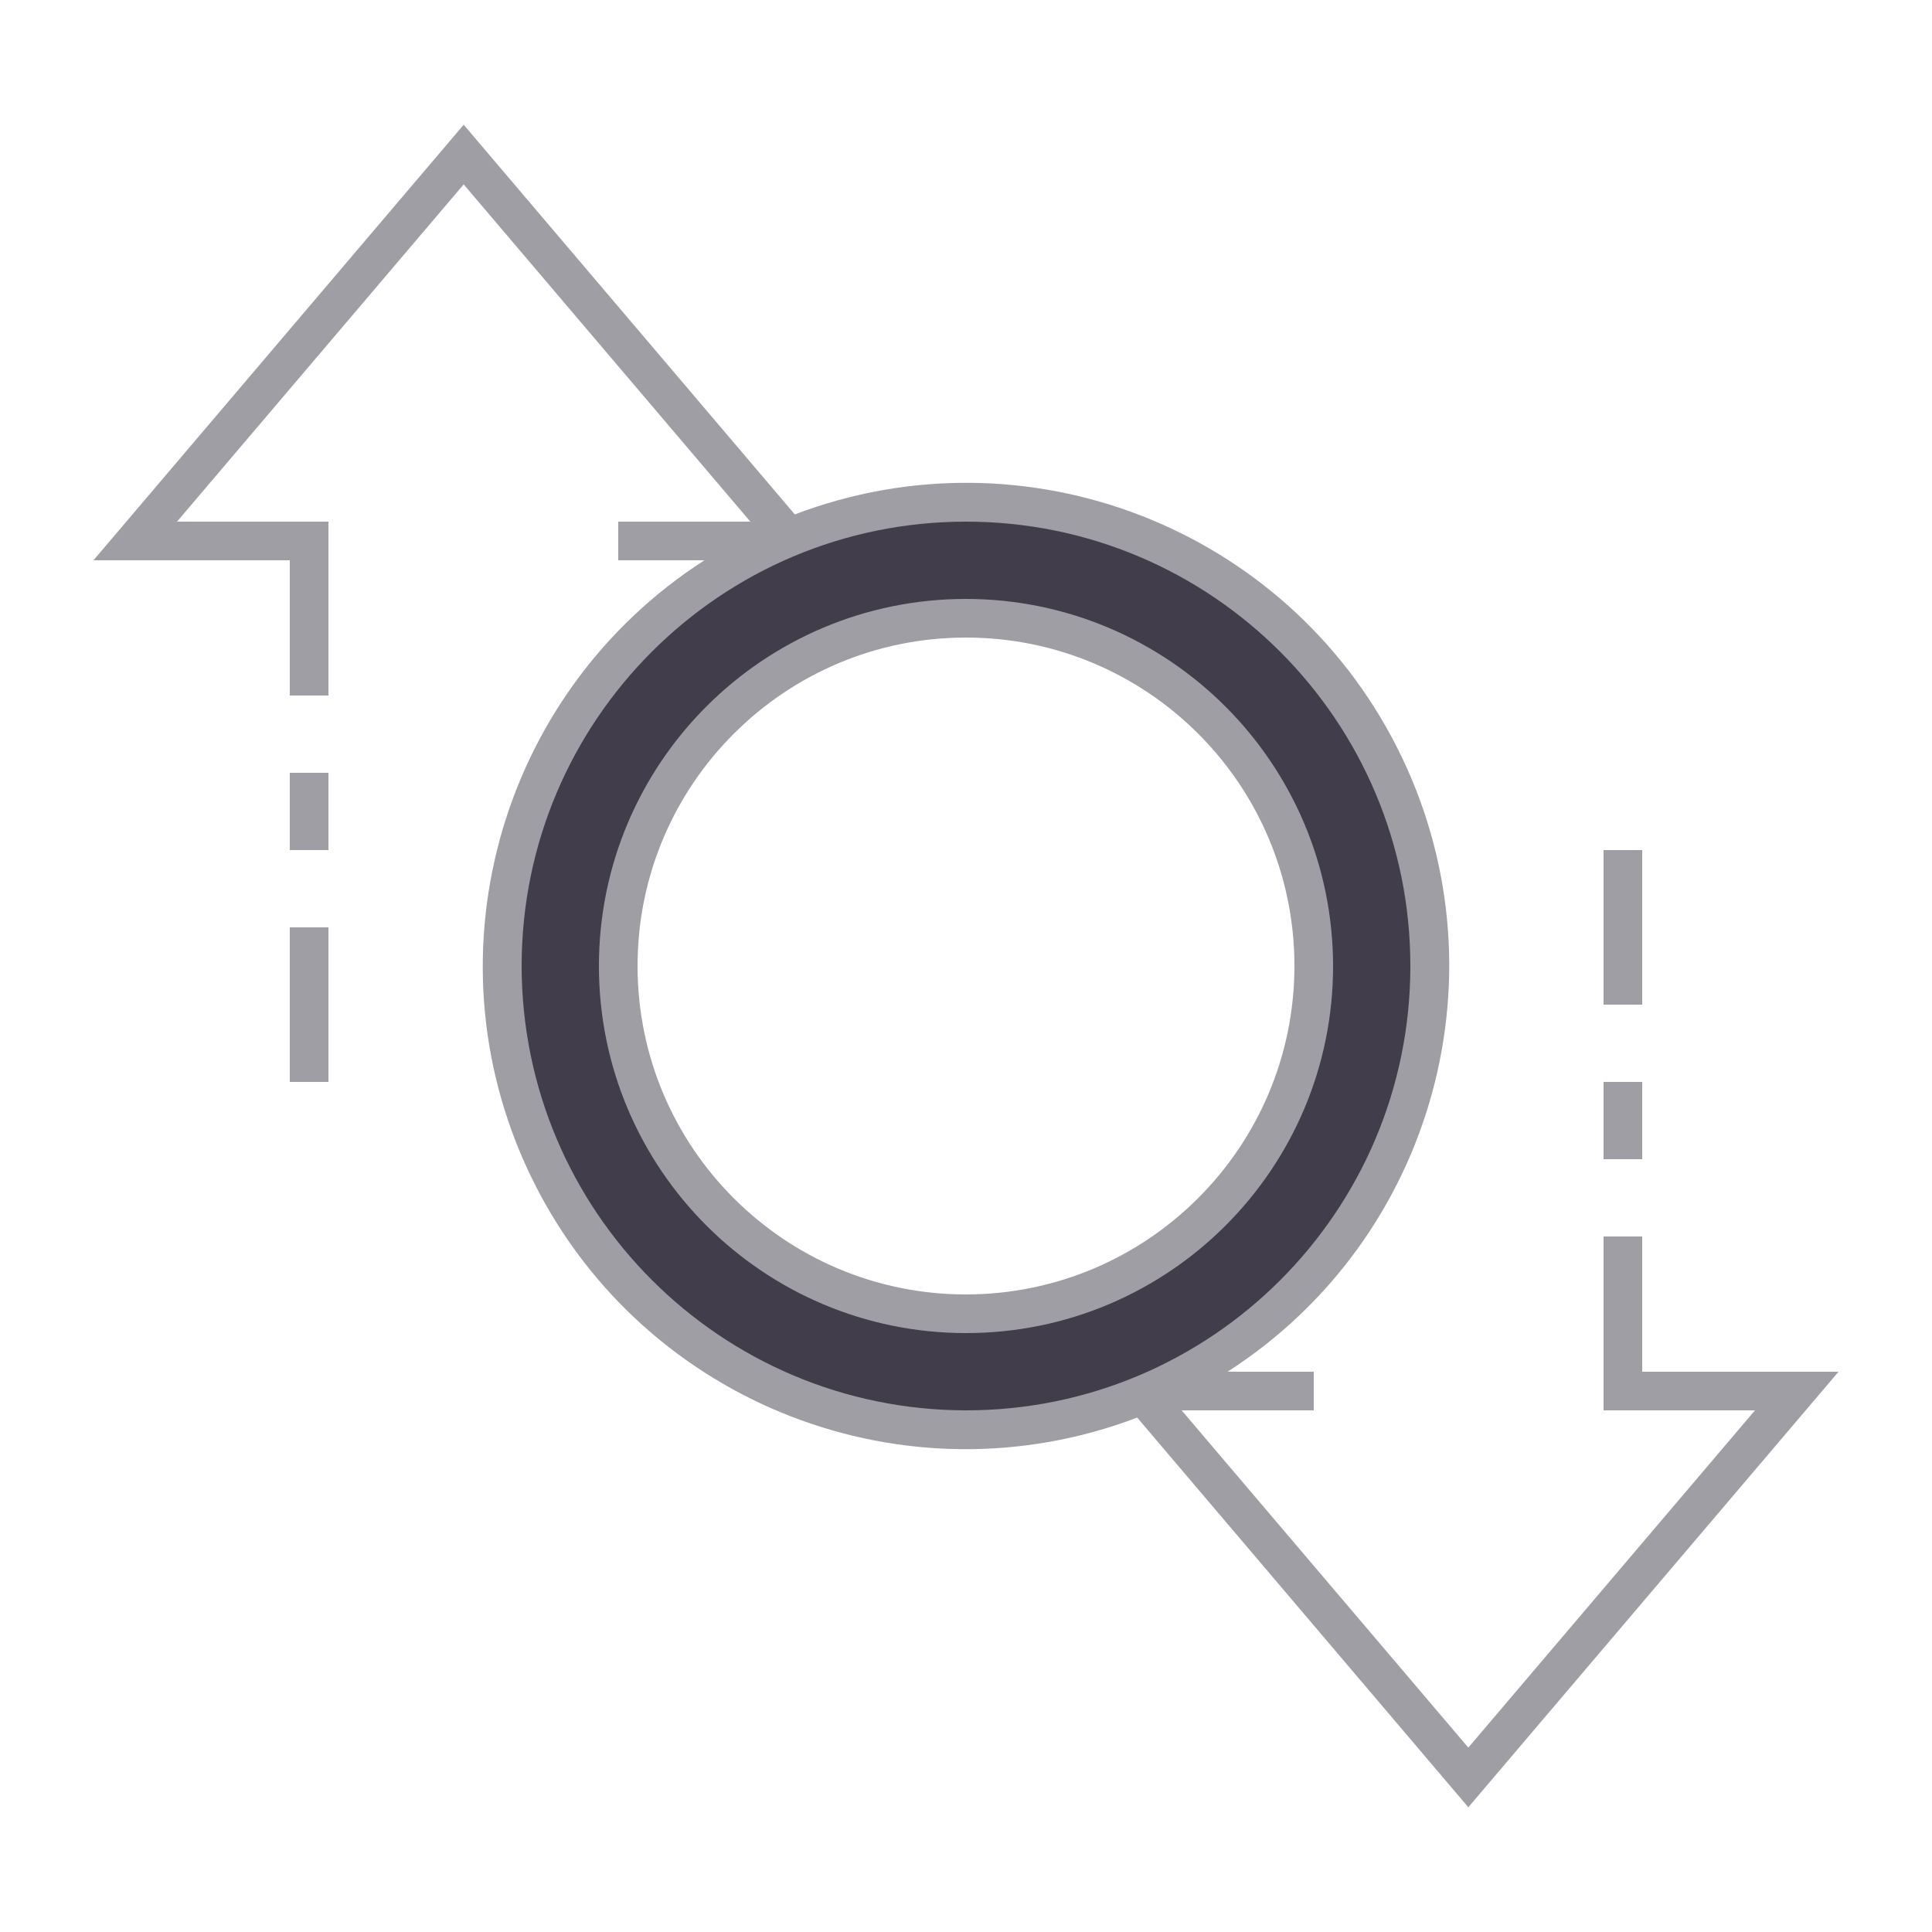
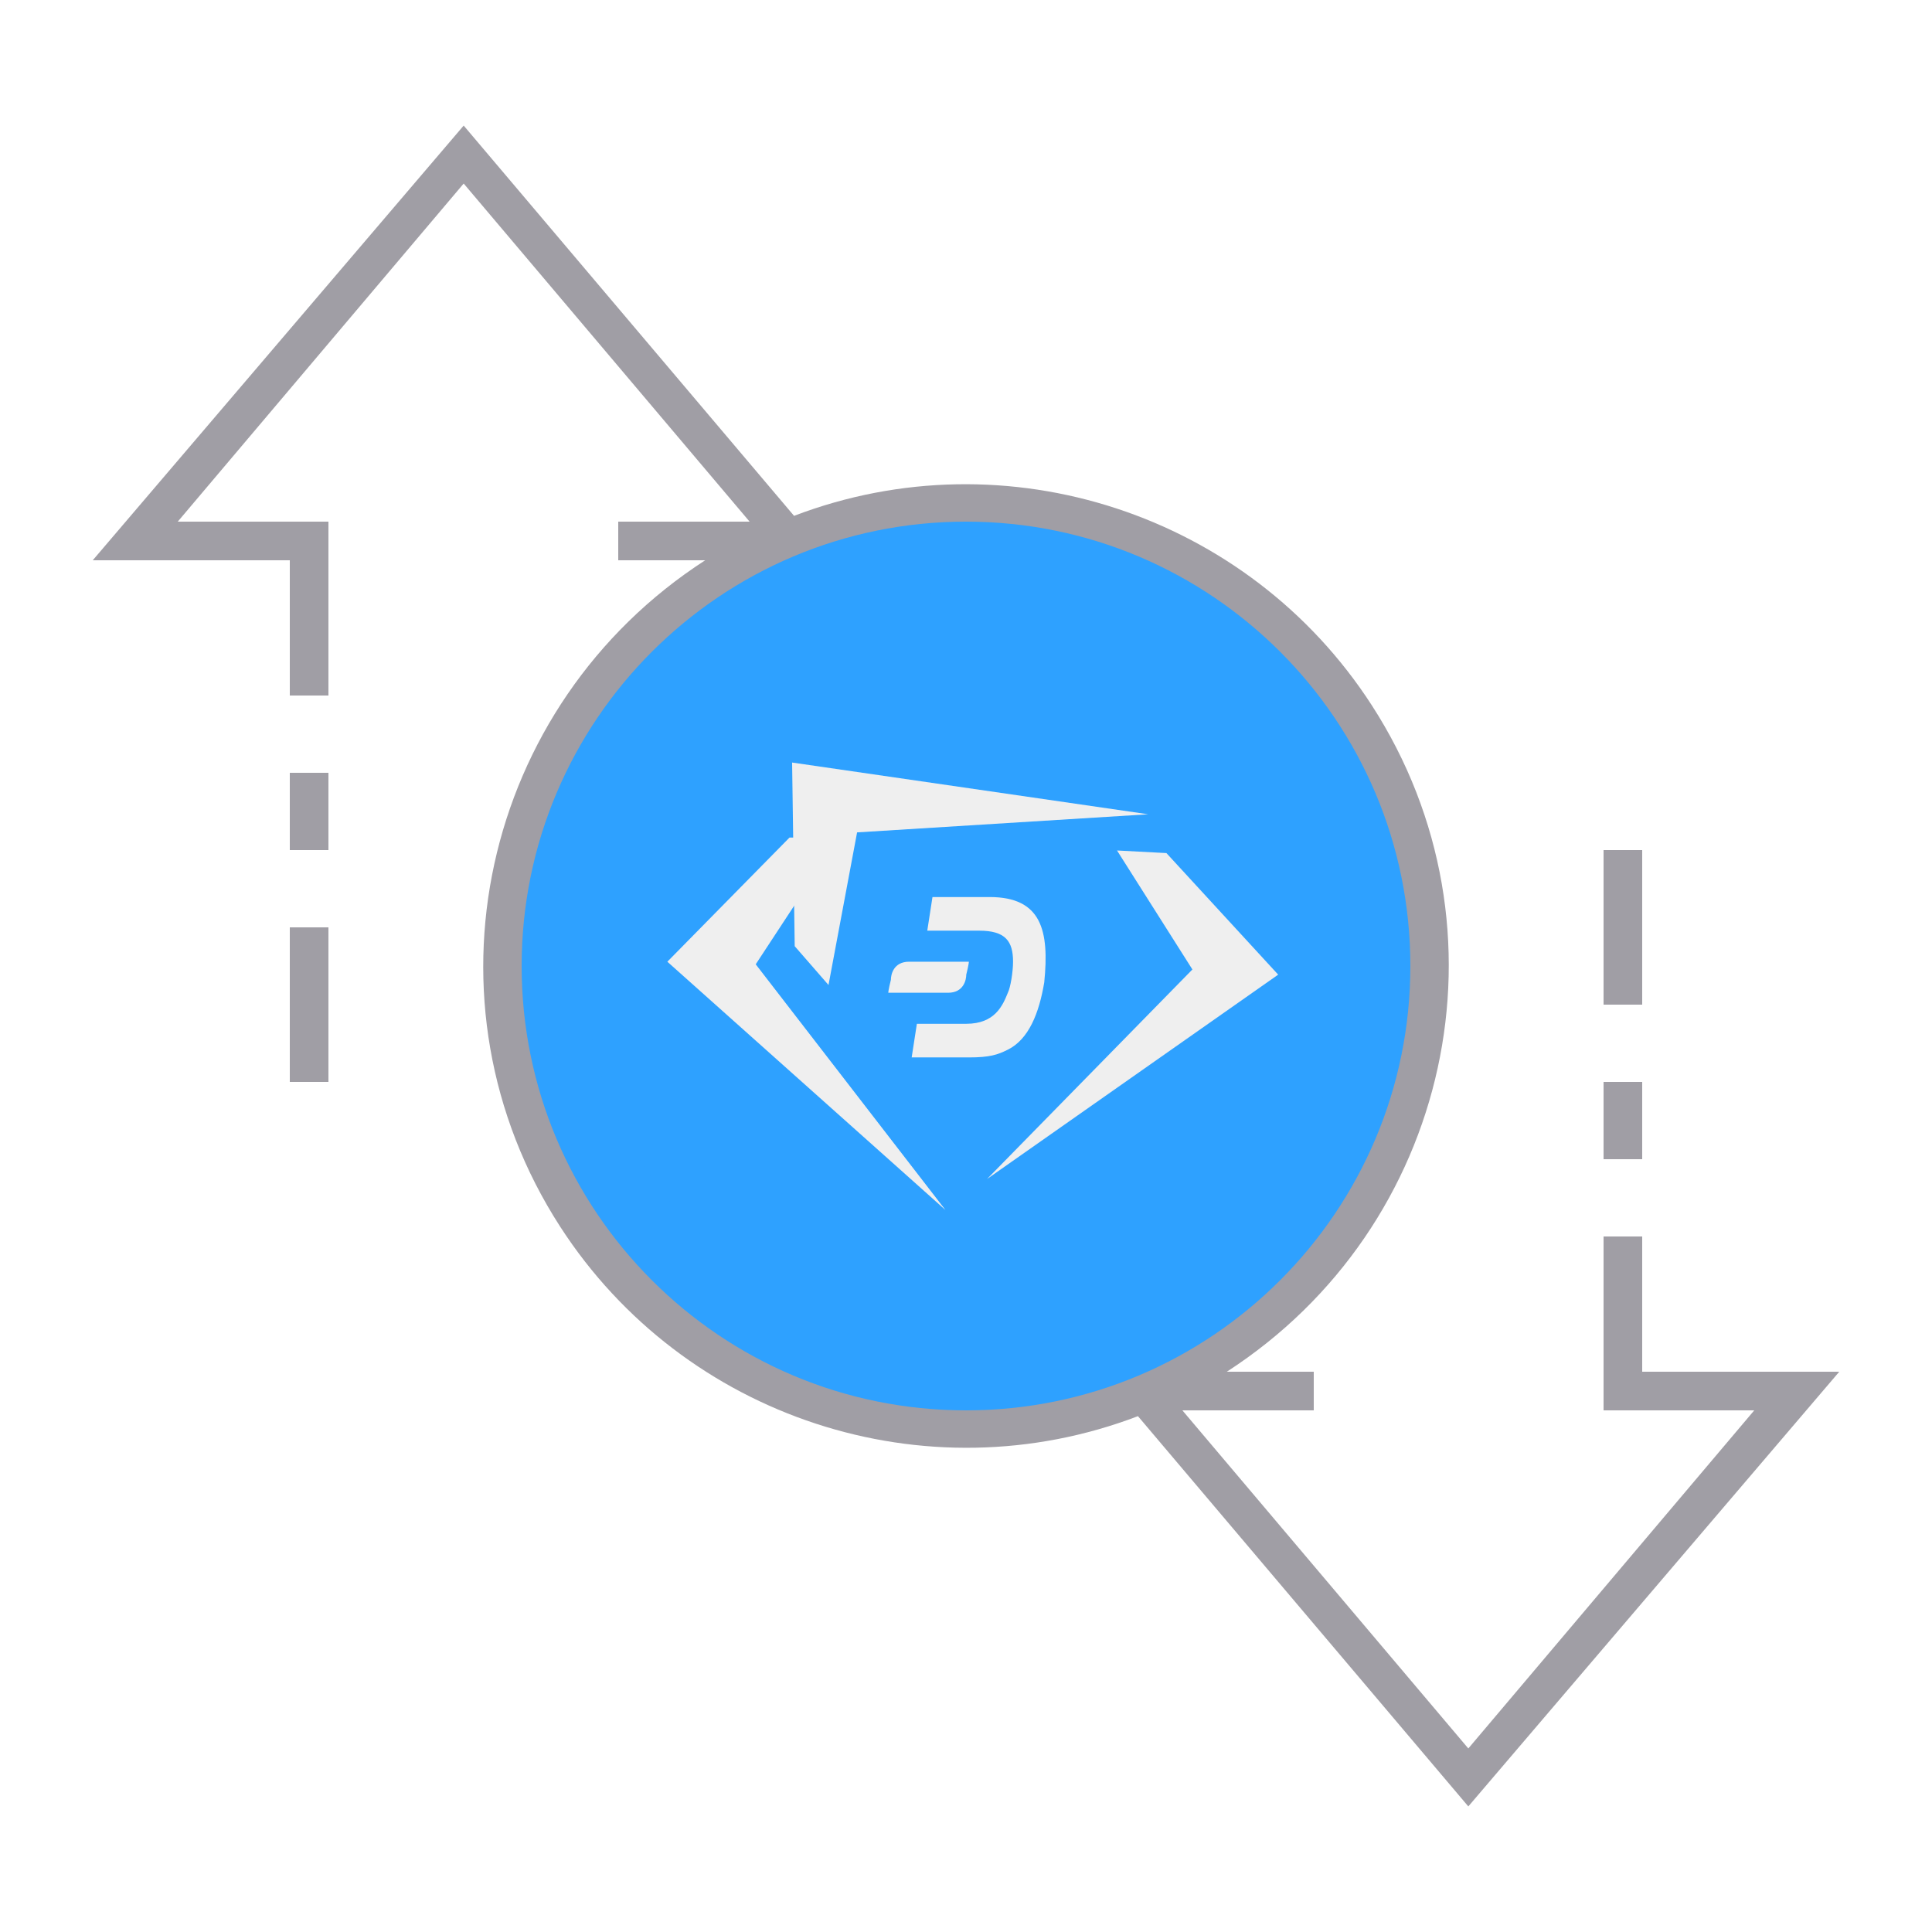
- <svg xmlns="http://www.w3.org/2000/svg" version="1.1" viewBox="0 0 100 100" height="100" width="100" id="ic_empty_Dark_zpiv">
-   <defs id="defs4">
-     <style id="style2" type="text/css">
-             .cls-1{fill:#413d4a}.cls-2{fill:#a09ea5}.cls-3{fill:none}
-         </style>
-   </defs>
-   <path id="Path_19026" d="M 50,26 A 24,24 0 1 0 74,50 24,24 0 0 0 50,26 Z m 0,42 A 18,18 0 1 1 68,50 18,18 0 0 1 50,68 Z" class="cls-1" data-name="Path 19026" style="fill:#413d4a" />
-   <g data-name="Group 9078" id="Group_9078">
-     <path style="fill:#a09ea5" data-name="Path 19027" class="cls-2" d="M 50,31 A 19,19 0 1 0 69,50 19.021,19.021 0 0 0 50,31 Z m 0,36 A 17,17 0 1 1 67,50 17.019,17.019 0 0 1 50,67 Z" id="Path_19027" />
-     <path style="fill:#a09ea5" transform="translate(83,56)" data-name="Rectangle 4744" class="cls-2" d="M 0,0 H 2 V 4 H 0 Z" id="Rectangle_4744" />
-     <path style="fill:#a09ea5" transform="translate(83,44)" data-name="Rectangle 4745" class="cls-2" d="M 0,0 H 2 V 8 H 0 Z" id="Rectangle_4745" />
-     <path style="fill:#a09ea5" transform="translate(15,48)" data-name="Rectangle 4746" class="cls-2" d="M 0,0 H 2 V 8 H 0 Z" id="Rectangle_4746" />
-     <path style="fill:#a09ea5" transform="translate(15,40)" data-name="Rectangle 4747" class="cls-2" d="M 0,0 H 2 V 4 H 0 Z" id="Rectangle_4747" />
-     <path style="fill:#a09ea5" data-name="Path 19028" class="cls-2" d="M 95.162,71 H 85 v -7 h -2 v 9 h 7.838 L 76,90.456 61.162,73 H 68 V 71 H 63.539 A 24.989,24.989 0 0 0 41.139,26.626 L 24,6.456 4.838,29 H 15 v 7 h 2 V 27 H 9.162 L 24,9.544 38.838,27 H 32 v 2 h 4.461 a 24.989,24.989 0 0 0 22.4,44.374 L 76,93.544 Z M 27,50 A 23,23 0 1 1 50,73 23.026,23.026 0 0 1 27,50 Z" id="Path_19028" />
+ <svg xmlns="http://www.w3.org/2000/svg" version="1.1" id="ic_empty_Dark_zpiv" x="0px" y="0px" viewBox="0 0 100 100" style="enable-background:new 0 0 100 100;" xml:space="preserve">
+   <defs id="defs32" />
+   <style type="text/css" id="style2">
+ 	.st0{fill:#2EA1FF;}
+ 	.st1{fill:#A09EA5;}
+ 	.st2{fill:#EFEFEF;}
+ </style>
+   <g id="Group_9081">
+     <path id="Path_19026" class="st0" d="M50,26c-13.3,0-24,10.7-24,24s10.7,24,24,24s24-10.7,24-24S63.3,26,50,26z M50,68   c-9.9,0-18-8.1-18-18s8.1-18,18-18s18,8.1,18,18S59.9,68,50,68z" />
+     <g id="Group_9080">
+       <g id="Group_9078">
+         <path id="Path_19027" class="st1" d="M50,31c-10.5,0-19,8.5-19,19s8.5,19,19,19s19-8.5,19-19S60.5,31,50,31z M50,67     c-9.4,0-17-7.6-17-17s7.6-17,17-17s17,7.6,17,17S59.4,67,50,67z" />
+         <path id="Rectangle_4744" class="st1" d="M83,56h2v4h-2V56z" />
+         <path id="Rectangle_4745" class="st1" d="M83,44h2v8h-2V44z" />
+         <path id="Rectangle_4746" class="st1" d="M15,48h2v8h-2V48z" />
+         <path id="Rectangle_4747" class="st1" d="M15,40h2v4h-2V40z" />
+         <path id="Path_19028" class="st1" d="M95.2,71H85v-7h-2v9h7.8L76,90.5L61.2,73H68v-2h-4.5c11.6-7.5,15-22.9,7.5-34.5     c-6.4-9.9-18.9-14-29.9-9.8L24,6.5L4.8,29H15v7h2v-9H9.2L24,9.5L38.8,27H32v2h4.5c-11.6,7.5-15,22.9-7.5,34.5     c6.4,9.9,18.9,14,29.9,9.8L76,93.5L95.2,71z M27,50c0-12.7,10.3-23,23-23s23,10.3,23,23S62.7,73,50,73S27,62.7,27,50z" />
+       </g>
+     </g>
  </g>
-   <path data-name="Rectangle 4748" class="cls-3" d="M0 0h100v100H0z" id="Rectangle_4748" />
+   <ellipse class="st0" cx="50" cy="50" id="circle15" rx="19.722" ry="19.384" style="stroke-width:1.295" />
+   <g id="g29" transform="matrix(1.345385,0,0,1.338841,-17.39014,-17.29784)">
+     <path class="st2" d="m 45.2,45.3 h -1.9 l -4.7,4.8 10.7,9.6 c 0,0 0,0 0,0 L 42,50.2" id="path17" />
+     <path class="st2" d="m 55.9,45.8 1.9,0.1 4.3,4.7 -11.2,7.9 c 0,0 0,0 0,0 l 7.9,-8.1" id="path19" />
+     <path class="st2" d="m 44.8,51 -1.3,-1.5 -0.1,-7.1 13.7,2 c 0,0 0,0 0,0 l -11.2,0.7" id="path21" />
+     <g id="g27">
+       <path class="st2" d="m 51,47.6 h -2.2 l -0.2,1.3 h 2 c 1,0 1.3,0.4 1.3,1.2 0,0.4 -0.1,1 -0.2,1.2 -0.2,0.5 -0.5,1.2 -1.6,1.2 H 48.2 L 48,53.8 h 2.2 c 0.8,0 1.1,-0.1 1.5,-0.3 0.8,-0.4 1.2,-1.4 1.4,-2.6 0.2,-2 -0.1,-3.3 -2.1,-3.3" id="path23" />
+       <path class="st2" d="m 47.9,50.1 c -0.6,0 -0.7,0.5 -0.7,0.7 -0.1,0.4 -0.1,0.5 -0.1,0.5 h 2.3 c 0.6,0 0.7,-0.5 0.7,-0.7 0.1,-0.4 0.1,-0.5 0.1,-0.5 z" id="path25" />
+     </g>
+   </g>
</svg>
